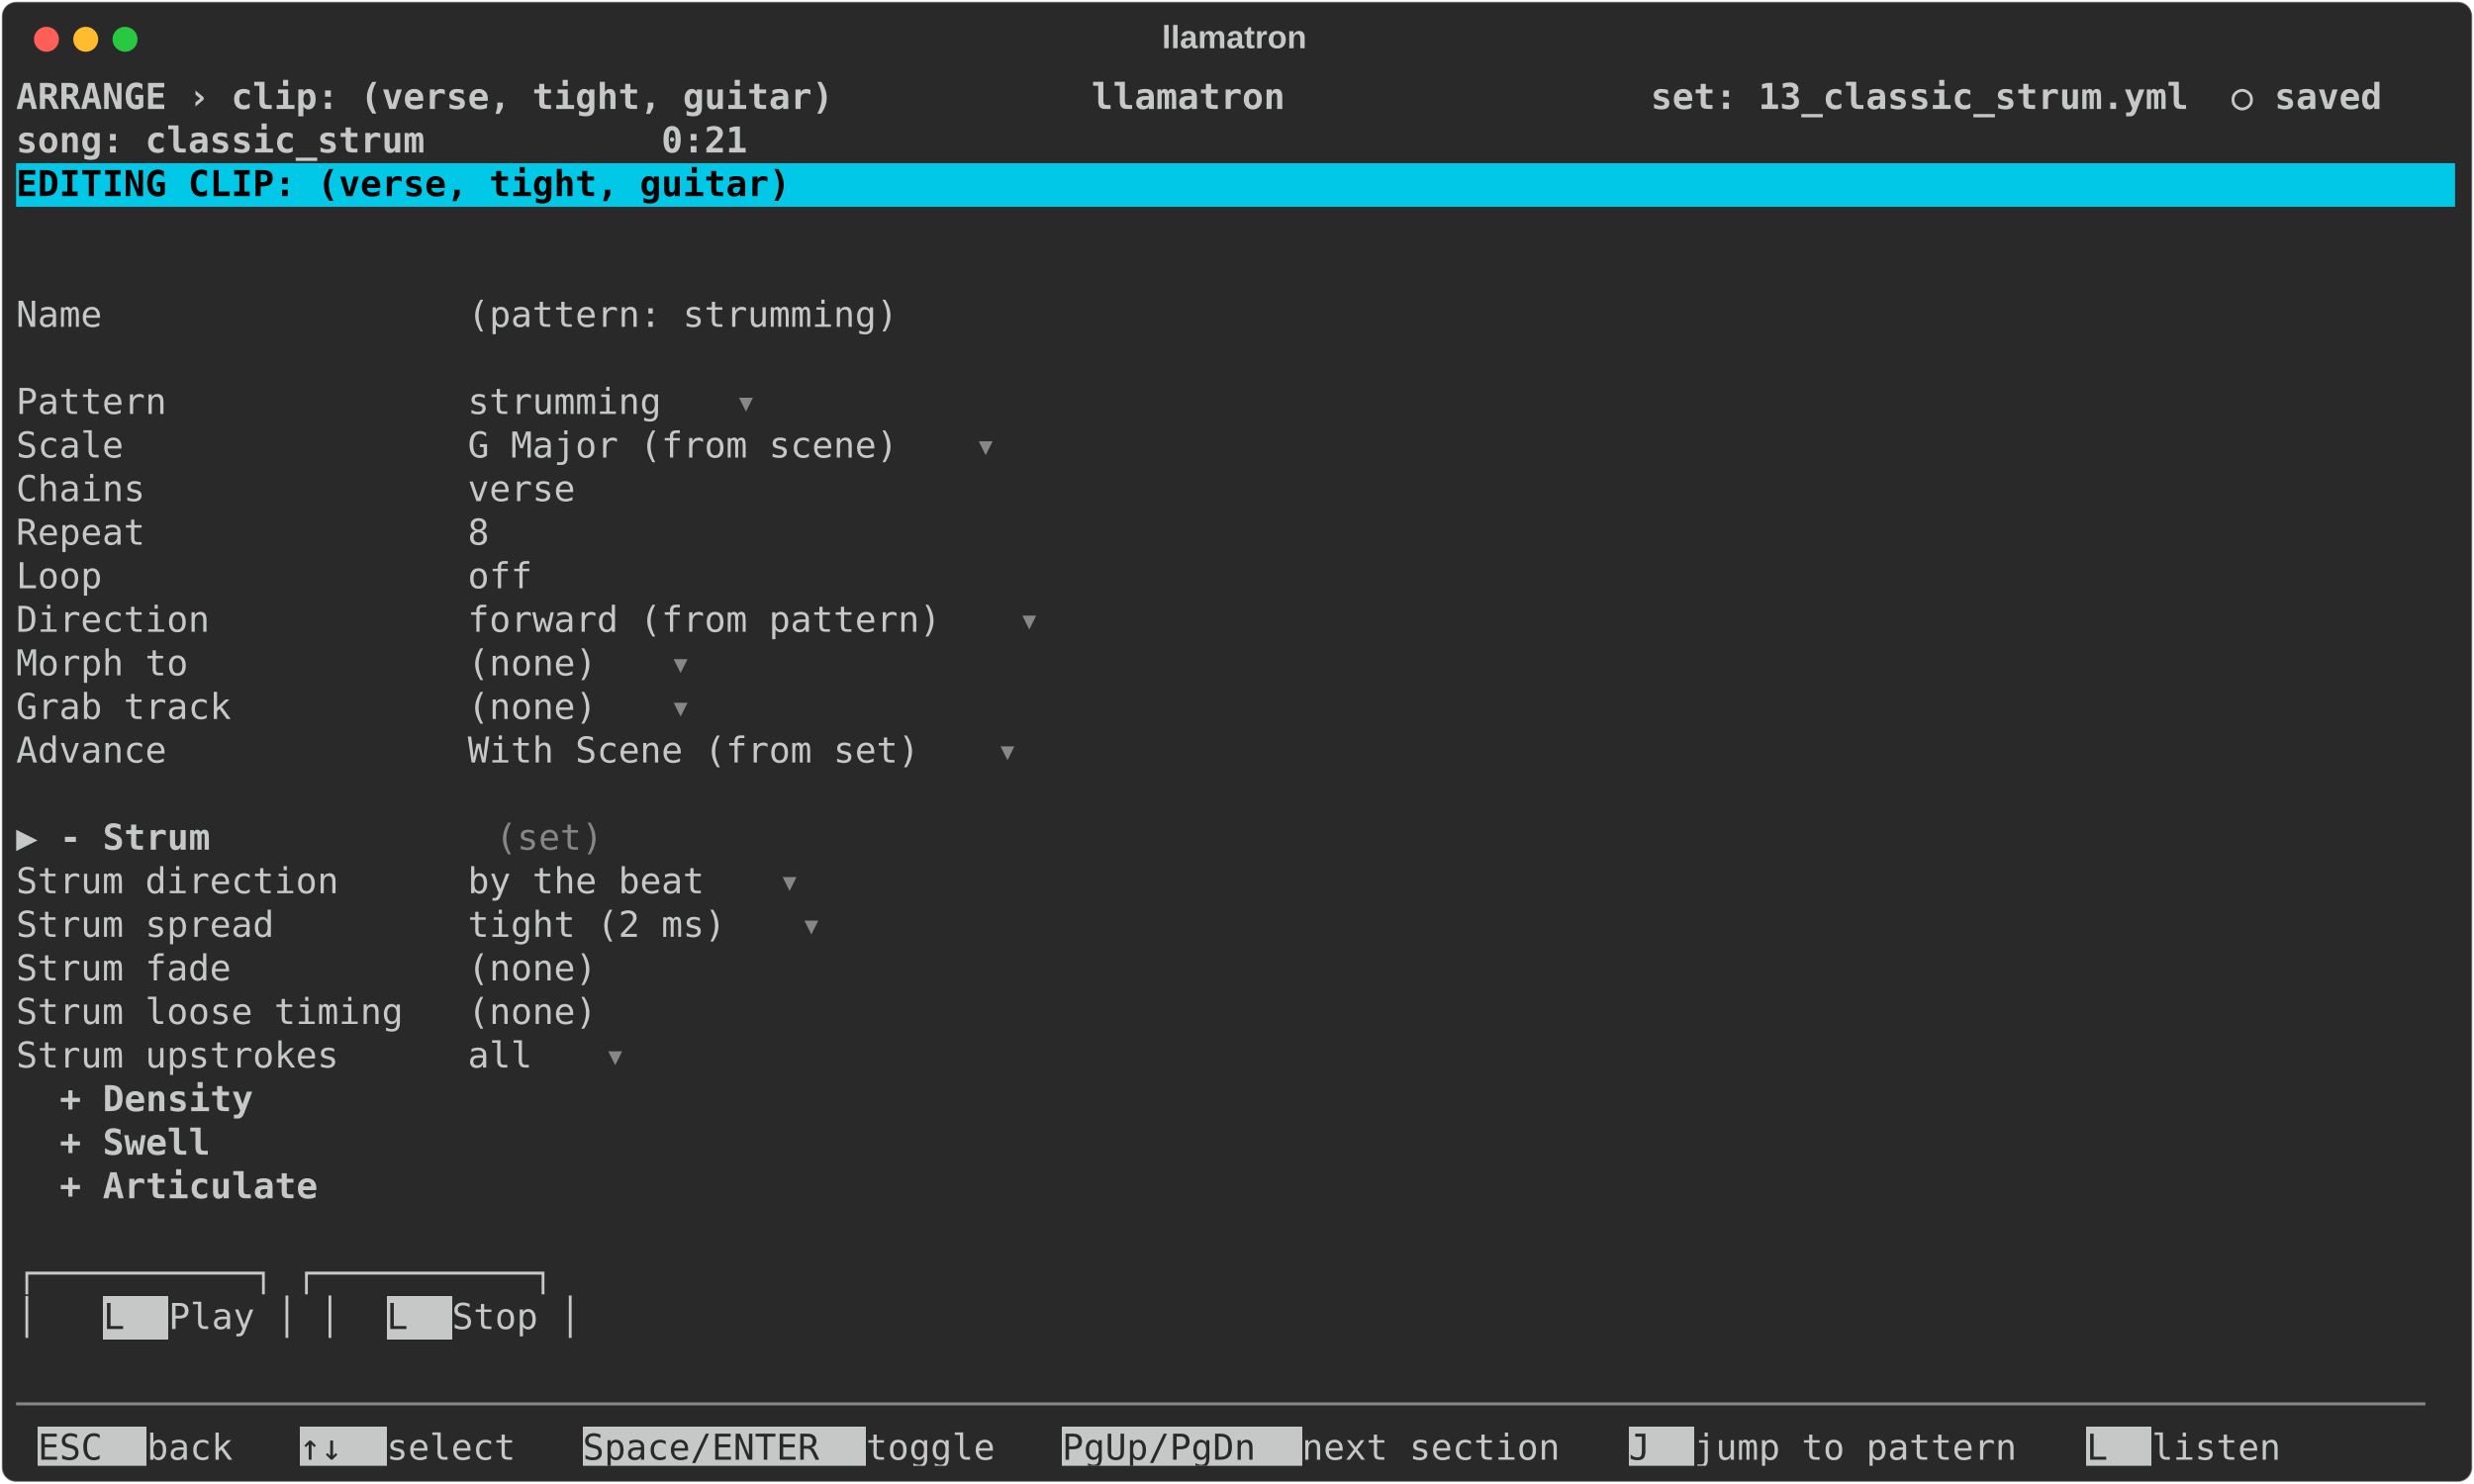
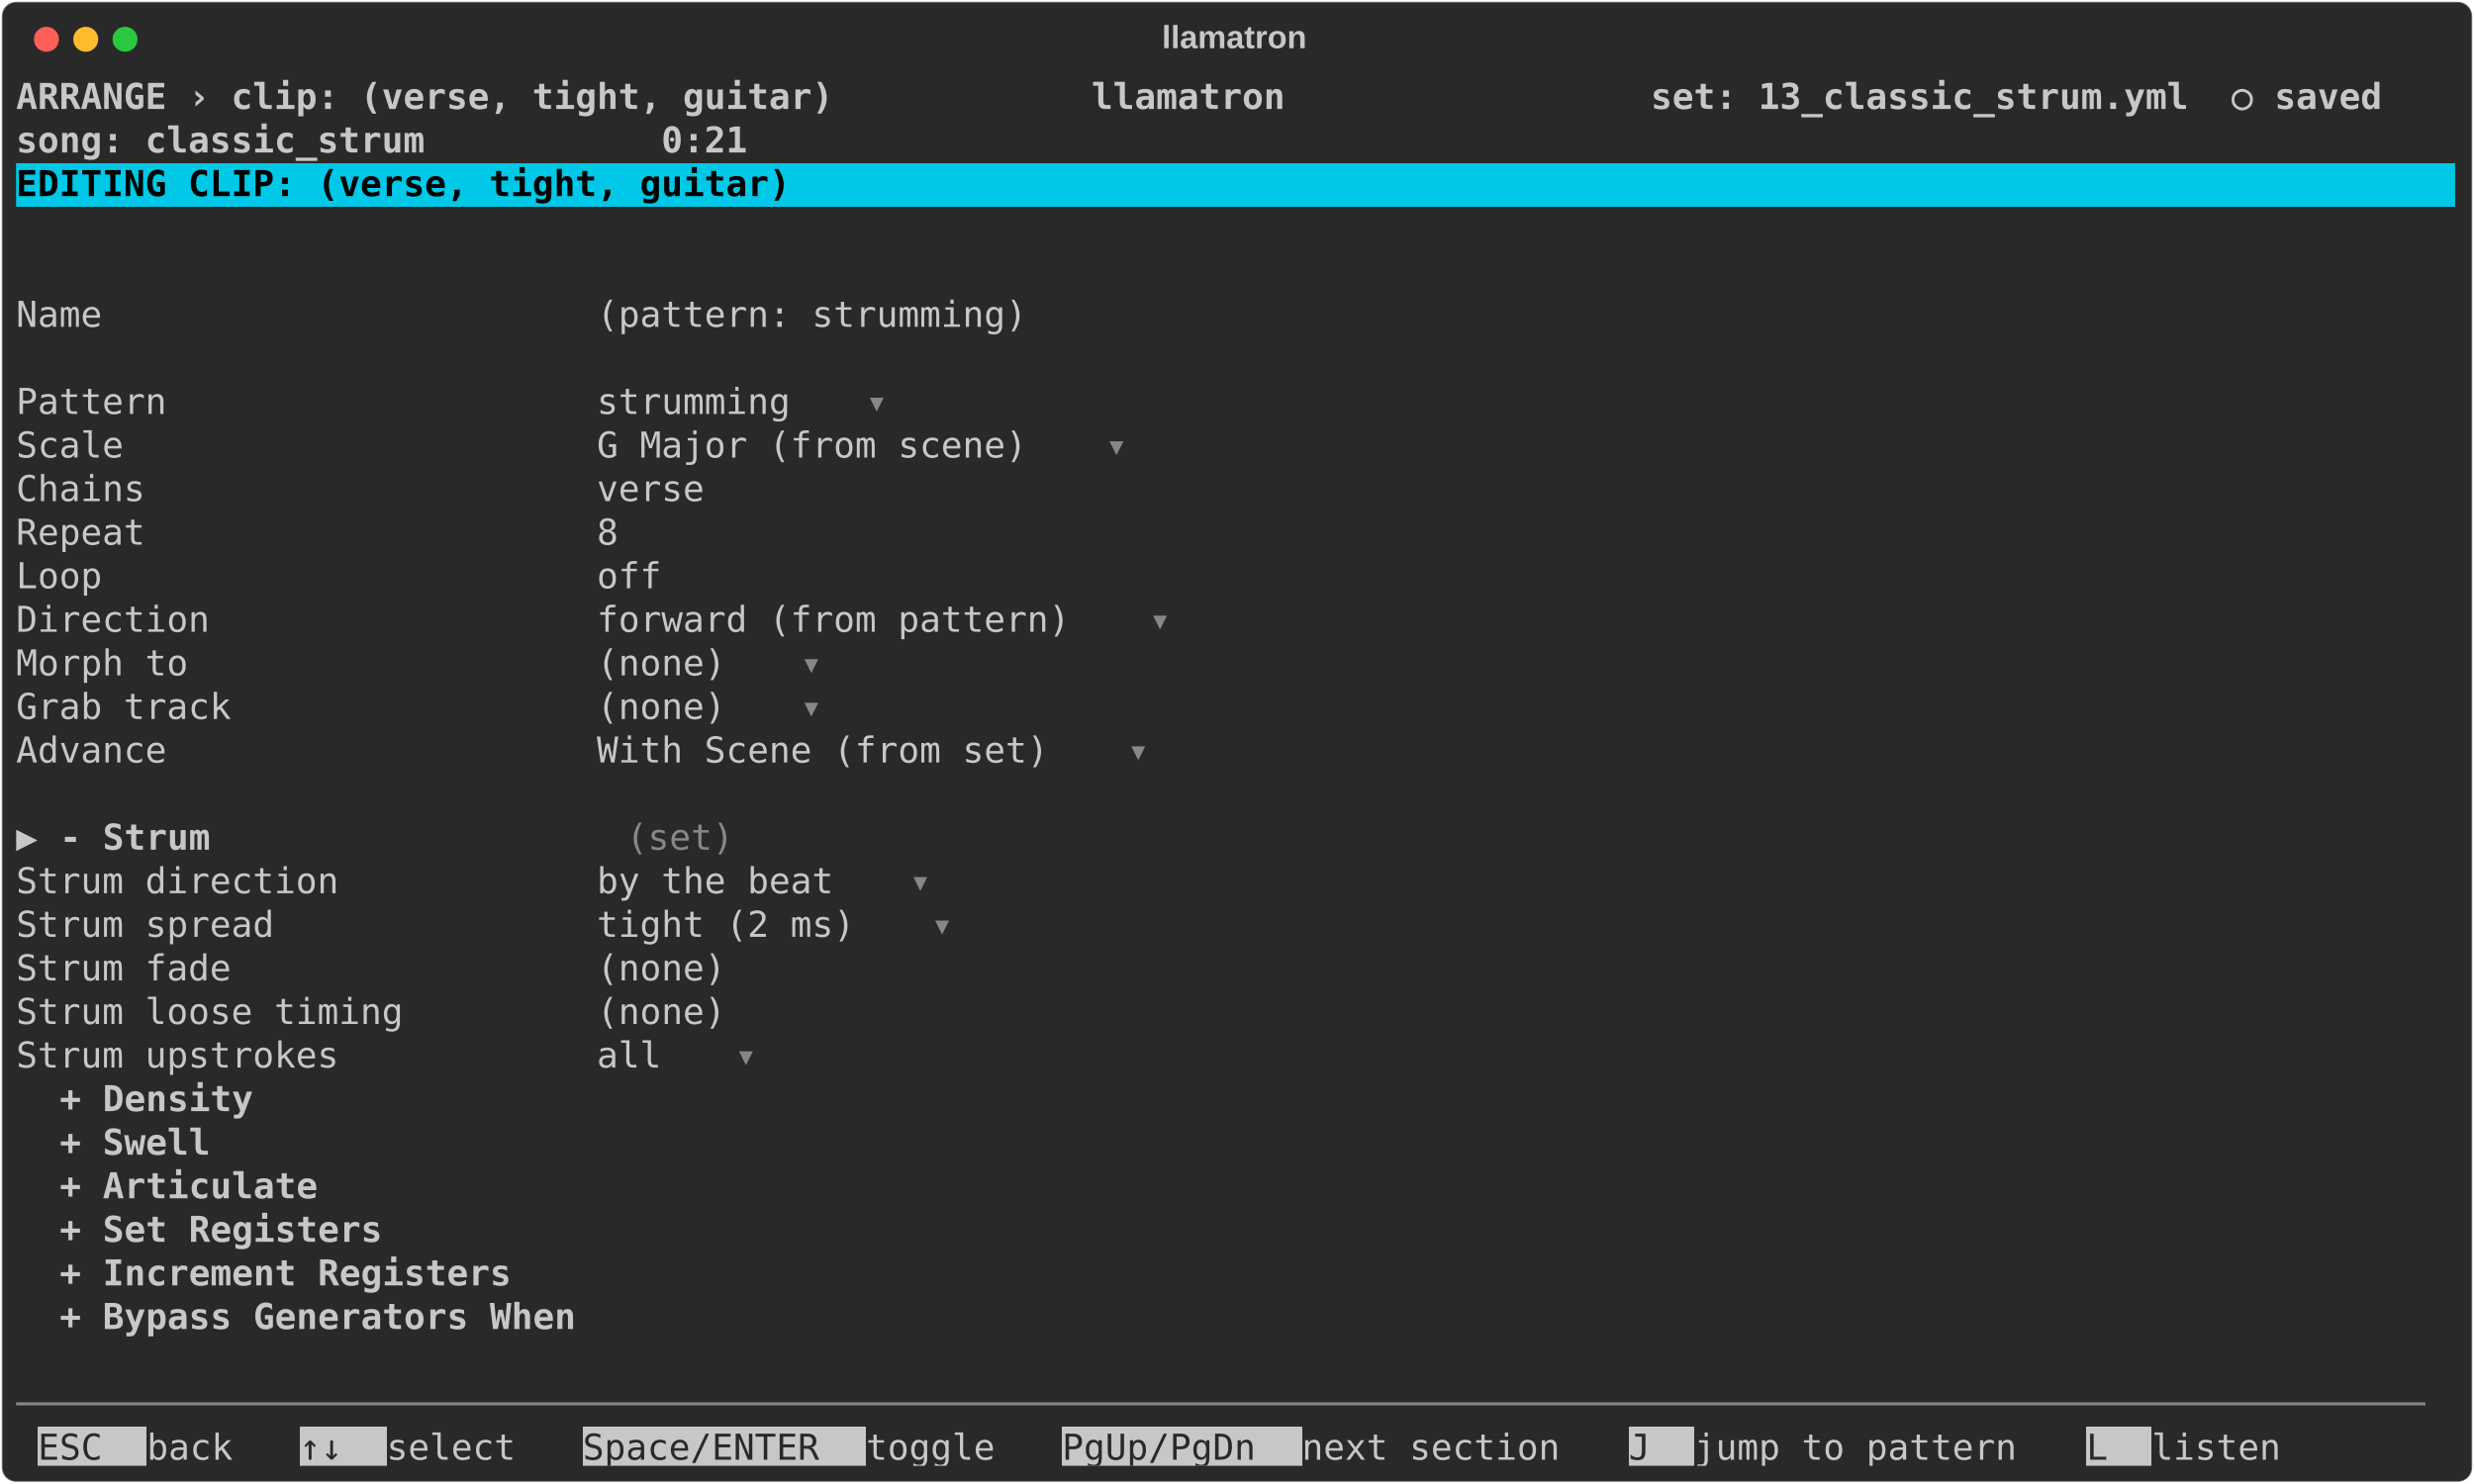
<svg xmlns="http://www.w3.org/2000/svg" class="rich-terminal" viewBox="0 0 1385 830.8">
  <style>

    @font-face {
        font-family: "Fira Code";
        src: local("FiraCode-Regular"),
                url("https://cdnjs.cloudflare.com/ajax/libs/firacode/6.2.0/woff2/FiraCode-Regular.woff2") format("woff2"),
                url("https://cdnjs.cloudflare.com/ajax/libs/firacode/6.2.0/woff/FiraCode-Regular.woff") format("woff");
        font-style: normal;
        font-weight: 400;
    }
    @font-face {
        font-family: "Fira Code";
        src: local("FiraCode-Bold"),
                url("https://cdnjs.cloudflare.com/ajax/libs/firacode/6.2.0/woff2/FiraCode-Bold.woff2") format("woff2"),
                url("https://cdnjs.cloudflare.com/ajax/libs/firacode/6.2.0/woff/FiraCode-Bold.woff") format("woff");
        font-style: bold;
        font-weight: 700;
    }

    .terminal-clip_strum-matrix {
        font-family: Fira Code, monospace;
        font-size: 20px;
        line-height: 24.4px;
        font-variant-east-asian: full-width;
    }

    .terminal-clip_strum-title {
        font-size: 18px;
        font-weight: bold;
        font-family: arial;
    }

    .terminal-clip_strum-r1 { fill: #c5c8c6;font-weight: bold }
.terminal-clip_strum-r2 { fill: #c5c8c6 }
.terminal-clip_strum-r3 { fill: #000000;font-weight: bold }
.terminal-clip_strum-r4 { fill: #868887 }
.terminal-clip_strum-r5 { fill: #292929 }
    </style>
  <defs>
    <clipPath id="terminal-clip_strum-clip-terminal">
      <rect x="0" y="0" width="1365.4" height="779.8" />
    </clipPath>
    <clipPath id="terminal-clip_strum-line-0">
      <rect x="0" y="1.5" width="1366.4" height="24.65" />
    </clipPath>
    <clipPath id="terminal-clip_strum-line-1">
      <rect x="0" y="25.9" width="1366.4" height="24.65" />
    </clipPath>
    <clipPath id="terminal-clip_strum-line-2">
      <rect x="0" y="50.3" width="1366.4" height="24.65" />
    </clipPath>
    <clipPath id="terminal-clip_strum-line-3">
      <rect x="0" y="74.7" width="1366.4" height="24.65" />
    </clipPath>
    <clipPath id="terminal-clip_strum-line-4">
      <rect x="0" y="99.1" width="1366.4" height="24.65" />
    </clipPath>
    <clipPath id="terminal-clip_strum-line-5">
      <rect x="0" y="123.5" width="1366.4" height="24.65" />
    </clipPath>
    <clipPath id="terminal-clip_strum-line-6">
      <rect x="0" y="147.9" width="1366.4" height="24.65" />
    </clipPath>
    <clipPath id="terminal-clip_strum-line-7">
      <rect x="0" y="172.3" width="1366.4" height="24.65" />
    </clipPath>
    <clipPath id="terminal-clip_strum-line-8">
      <rect x="0" y="196.7" width="1366.4" height="24.65" />
    </clipPath>
    <clipPath id="terminal-clip_strum-line-9">
      <rect x="0" y="221.1" width="1366.4" height="24.65" />
    </clipPath>
    <clipPath id="terminal-clip_strum-line-10">
      <rect x="0" y="245.5" width="1366.4" height="24.65" />
    </clipPath>
    <clipPath id="terminal-clip_strum-line-11">
      <rect x="0" y="269.9" width="1366.4" height="24.65" />
    </clipPath>
    <clipPath id="terminal-clip_strum-line-12">
      <rect x="0" y="294.3" width="1366.4" height="24.65" />
    </clipPath>
    <clipPath id="terminal-clip_strum-line-13">
      <rect x="0" y="318.7" width="1366.4" height="24.65" />
    </clipPath>
    <clipPath id="terminal-clip_strum-line-14">
      <rect x="0" y="343.1" width="1366.4" height="24.65" />
    </clipPath>
    <clipPath id="terminal-clip_strum-line-15">
      <rect x="0" y="367.5" width="1366.4" height="24.65" />
    </clipPath>
    <clipPath id="terminal-clip_strum-line-16">
      <rect x="0" y="391.9" width="1366.4" height="24.65" />
    </clipPath>
    <clipPath id="terminal-clip_strum-line-17">
      <rect x="0" y="416.3" width="1366.4" height="24.65" />
    </clipPath>
    <clipPath id="terminal-clip_strum-line-18">
      <rect x="0" y="440.7" width="1366.4" height="24.65" />
    </clipPath>
    <clipPath id="terminal-clip_strum-line-19">
      <rect x="0" y="465.1" width="1366.4" height="24.65" />
    </clipPath>
    <clipPath id="terminal-clip_strum-line-20">
      <rect x="0" y="489.5" width="1366.4" height="24.65" />
    </clipPath>
    <clipPath id="terminal-clip_strum-line-21">
      <rect x="0" y="513.9" width="1366.4" height="24.65" />
    </clipPath>
    <clipPath id="terminal-clip_strum-line-22">
      <rect x="0" y="538.3" width="1366.4" height="24.65" />
    </clipPath>
    <clipPath id="terminal-clip_strum-line-23">
      <rect x="0" y="562.7" width="1366.4" height="24.65" />
    </clipPath>
    <clipPath id="terminal-clip_strum-line-24">
      <rect x="0" y="587.1" width="1366.4" height="24.65" />
    </clipPath>
    <clipPath id="terminal-clip_strum-line-25">
      <rect x="0" y="611.5" width="1366.4" height="24.65" />
    </clipPath>
    <clipPath id="terminal-clip_strum-line-26">
      <rect x="0" y="635.9" width="1366.4" height="24.65" />
    </clipPath>
    <clipPath id="terminal-clip_strum-line-27">
      <rect x="0" y="660.3" width="1366.4" height="24.65" />
    </clipPath>
    <clipPath id="terminal-clip_strum-line-28">
      <rect x="0" y="684.7" width="1366.4" height="24.65" />
    </clipPath>
    <clipPath id="terminal-clip_strum-line-29">
      <rect x="0" y="709.1" width="1366.4" height="24.65" />
    </clipPath>
    <clipPath id="terminal-clip_strum-line-30">
      <rect x="0" y="733.5" width="1366.4" height="24.65" />
    </clipPath>
  </defs>
  <rect fill="#292929" stroke="rgba(255,255,255,0.35)" stroke-width="1" x="1" y="1" width="1383" height="828.8" rx="8" />
  <text class="terminal-clip_strum-title" fill="#c5c8c6" text-anchor="middle" x="691" y="27">llamatron</text>
  <g transform="translate(26,22)">
    <circle cx="0" cy="0" r="7" fill="#ff5f57" />
    <circle cx="22" cy="0" r="7" fill="#febc2e" />
    <circle cx="44" cy="0" r="7" fill="#28c840" />
  </g>
  <g transform="translate(9, 41)" clip-path="url(#terminal-clip_strum-clip-terminal)">
    <rect fill="#00c8e6" x="0" y="50.3" width="1366.4" height="24.65" shape-rendering="crispEdges" />
-     <rect fill="#c5c8c6" x="48.8" y="684.7" width="36.6" height="24.65" shape-rendering="crispEdges" />
-     <rect fill="#c5c8c6" x="207.4" y="684.7" width="36.6" height="24.65" shape-rendering="crispEdges" />
    <rect fill="#c5c8c6" x="12.2" y="757.9" width="61" height="24.65" shape-rendering="crispEdges" />
    <rect fill="#c5c8c6" x="158.6" y="757.9" width="48.8" height="24.65" shape-rendering="crispEdges" />
    <rect fill="#c5c8c6" x="317.2" y="757.9" width="158.6" height="24.65" shape-rendering="crispEdges" />
    <rect fill="#c5c8c6" x="585.6" y="757.9" width="134.2" height="24.65" shape-rendering="crispEdges" />
    <rect fill="#c5c8c6" x="902.8" y="757.9" width="36.6" height="24.65" shape-rendering="crispEdges" />
    <rect fill="#c5c8c6" x="1159" y="757.9" width="36.6" height="24.65" shape-rendering="crispEdges" />
    <g class="terminal-clip_strum-matrix">
      <text class="terminal-clip_strum-r1" x="0" y="20" textLength="1366.4" clip-path="url(#terminal-clip_strum-line-0)"> ARRANGE › clip: (verse, tight, guitar)            llamatron                 set: 13_classic_strum.yml  ○ saved </text>
      <text class="terminal-clip_strum-r2" x="1366.4" y="20" textLength="12.2" clip-path="url(#terminal-clip_strum-line-0)">
</text>
      <text class="terminal-clip_strum-r1" x="0" y="44.4" textLength="1366.4" clip-path="url(#terminal-clip_strum-line-1)">                                                                             song: classic_strum           0:21 </text>
      <text class="terminal-clip_strum-r2" x="1366.4" y="44.4" textLength="12.2" clip-path="url(#terminal-clip_strum-line-1)">
</text>
      <text class="terminal-clip_strum-r3" x="0" y="68.8" textLength="1366.4" clip-path="url(#terminal-clip_strum-line-2)"> EDITING CLIP: (verse, tight, guitar)                                                                           </text>
      <text class="terminal-clip_strum-r2" x="1366.4" y="68.8" textLength="12.2" clip-path="url(#terminal-clip_strum-line-2)">
</text>
      <text class="terminal-clip_strum-r2" x="1366.4" y="93.2" textLength="12.2" clip-path="url(#terminal-clip_strum-line-3)">
</text>
      <text class="terminal-clip_strum-r2" x="1366.4" y="117.6" textLength="12.2" clip-path="url(#terminal-clip_strum-line-4)">
</text>
-       <text class="terminal-clip_strum-r2" x="0" y="142" textLength="536.8" clip-path="url(#terminal-clip_strum-line-5)">  Name                 (pattern: strumming) </text>
+       <text class="terminal-clip_strum-r2" x="0" y="142" textLength="610" clip-path="url(#terminal-clip_strum-line-5)">  Name                       (pattern: strumming) </text>
      <text class="terminal-clip_strum-r2" x="1366.4" y="142" textLength="12.2" clip-path="url(#terminal-clip_strum-line-5)">
</text>
      <text class="terminal-clip_strum-r2" x="1366.4" y="166.4" textLength="12.2" clip-path="url(#terminal-clip_strum-line-6)">
</text>
-       <text class="terminal-clip_strum-r2" x="0" y="190.8" textLength="402.6" clip-path="url(#terminal-clip_strum-line-7)">  Pattern              strumming </text>
-       <text class="terminal-clip_strum-r4" x="402.6" y="190.8" textLength="12.2" clip-path="url(#terminal-clip_strum-line-7)">▾</text>
+       <text class="terminal-clip_strum-r2" x="0" y="190.8" textLength="475.8" clip-path="url(#terminal-clip_strum-line-7)">  Pattern                    strumming </text>
+       <text class="terminal-clip_strum-r4" x="475.8" y="190.8" textLength="12.2" clip-path="url(#terminal-clip_strum-line-7)">▾</text>
      <text class="terminal-clip_strum-r2" x="1366.4" y="190.8" textLength="12.2" clip-path="url(#terminal-clip_strum-line-7)">
</text>
-       <text class="terminal-clip_strum-r2" x="0" y="215.2" textLength="536.8" clip-path="url(#terminal-clip_strum-line-8)">  Scale                G Major (from scene) </text>
-       <text class="terminal-clip_strum-r4" x="536.8" y="215.2" textLength="12.2" clip-path="url(#terminal-clip_strum-line-8)">▾</text>
+       <text class="terminal-clip_strum-r2" x="0" y="215.2" textLength="610" clip-path="url(#terminal-clip_strum-line-8)">  Scale                      G Major (from scene) </text>
+       <text class="terminal-clip_strum-r4" x="610" y="215.2" textLength="12.2" clip-path="url(#terminal-clip_strum-line-8)">▾</text>
      <text class="terminal-clip_strum-r2" x="1366.4" y="215.2" textLength="12.2" clip-path="url(#terminal-clip_strum-line-8)">
</text>
-       <text class="terminal-clip_strum-r2" x="0" y="239.6" textLength="353.8" clip-path="url(#terminal-clip_strum-line-9)">  Chains               verse </text>
+       <text class="terminal-clip_strum-r2" x="0" y="239.6" textLength="427" clip-path="url(#terminal-clip_strum-line-9)">  Chains                     verse </text>
      <text class="terminal-clip_strum-r2" x="1366.4" y="239.6" textLength="12.2" clip-path="url(#terminal-clip_strum-line-9)">
</text>
-       <text class="terminal-clip_strum-r2" x="0" y="264" textLength="305" clip-path="url(#terminal-clip_strum-line-10)">  Repeat               8 </text>
+       <text class="terminal-clip_strum-r2" x="0" y="264" textLength="378.2" clip-path="url(#terminal-clip_strum-line-10)">  Repeat                     8 </text>
      <text class="terminal-clip_strum-r2" x="1366.4" y="264" textLength="12.2" clip-path="url(#terminal-clip_strum-line-10)">
</text>
-       <text class="terminal-clip_strum-r2" x="0" y="288.4" textLength="329.4" clip-path="url(#terminal-clip_strum-line-11)">  Loop                 off </text>
+       <text class="terminal-clip_strum-r2" x="0" y="288.4" textLength="402.6" clip-path="url(#terminal-clip_strum-line-11)">  Loop                       off </text>
      <text class="terminal-clip_strum-r2" x="1366.4" y="288.4" textLength="12.2" clip-path="url(#terminal-clip_strum-line-11)">
</text>
-       <text class="terminal-clip_strum-r2" x="0" y="312.8" textLength="561.2" clip-path="url(#terminal-clip_strum-line-12)">  Direction            forward (from pattern) </text>
-       <text class="terminal-clip_strum-r4" x="561.2" y="312.8" textLength="12.2" clip-path="url(#terminal-clip_strum-line-12)">▾</text>
+       <text class="terminal-clip_strum-r2" x="0" y="312.8" textLength="634.4" clip-path="url(#terminal-clip_strum-line-12)">  Direction                  forward (from pattern) </text>
+       <text class="terminal-clip_strum-r4" x="634.4" y="312.8" textLength="12.2" clip-path="url(#terminal-clip_strum-line-12)">▾</text>
      <text class="terminal-clip_strum-r2" x="1366.4" y="312.8" textLength="12.2" clip-path="url(#terminal-clip_strum-line-12)">
</text>
-       <text class="terminal-clip_strum-r2" x="0" y="337.2" textLength="366" clip-path="url(#terminal-clip_strum-line-13)">  Morph to             (none) </text>
-       <text class="terminal-clip_strum-r4" x="366" y="337.2" textLength="12.2" clip-path="url(#terminal-clip_strum-line-13)">▾</text>
+       <text class="terminal-clip_strum-r2" x="0" y="337.2" textLength="439.2" clip-path="url(#terminal-clip_strum-line-13)">  Morph to                   (none) </text>
+       <text class="terminal-clip_strum-r4" x="439.2" y="337.2" textLength="12.2" clip-path="url(#terminal-clip_strum-line-13)">▾</text>
      <text class="terminal-clip_strum-r2" x="1366.4" y="337.2" textLength="12.2" clip-path="url(#terminal-clip_strum-line-13)">
</text>
-       <text class="terminal-clip_strum-r2" x="0" y="361.6" textLength="366" clip-path="url(#terminal-clip_strum-line-14)">  Grab track           (none) </text>
-       <text class="terminal-clip_strum-r4" x="366" y="361.6" textLength="12.2" clip-path="url(#terminal-clip_strum-line-14)">▾</text>
+       <text class="terminal-clip_strum-r2" x="0" y="361.6" textLength="439.2" clip-path="url(#terminal-clip_strum-line-14)">  Grab track                 (none) </text>
+       <text class="terminal-clip_strum-r4" x="439.2" y="361.6" textLength="12.2" clip-path="url(#terminal-clip_strum-line-14)">▾</text>
      <text class="terminal-clip_strum-r2" x="1366.4" y="361.6" textLength="12.2" clip-path="url(#terminal-clip_strum-line-14)">
</text>
-       <text class="terminal-clip_strum-r2" x="0" y="386" textLength="549" clip-path="url(#terminal-clip_strum-line-15)">  Advance              With Scene (from set) </text>
-       <text class="terminal-clip_strum-r4" x="549" y="386" textLength="12.2" clip-path="url(#terminal-clip_strum-line-15)">▾</text>
+       <text class="terminal-clip_strum-r2" x="0" y="386" textLength="622.2" clip-path="url(#terminal-clip_strum-line-15)">  Advance                    With Scene (from set) </text>
+       <text class="terminal-clip_strum-r4" x="622.2" y="386" textLength="12.2" clip-path="url(#terminal-clip_strum-line-15)">▾</text>
      <text class="terminal-clip_strum-r2" x="1366.4" y="386" textLength="12.2" clip-path="url(#terminal-clip_strum-line-15)">
</text>
      <text class="terminal-clip_strum-r2" x="1366.4" y="410.4" textLength="12.2" clip-path="url(#terminal-clip_strum-line-16)">
</text>
      <text class="terminal-clip_strum-r2" x="0" y="434.8" textLength="24.4" clip-path="url(#terminal-clip_strum-line-17)">▶ </text>
-       <text class="terminal-clip_strum-r1" x="24.4" y="434.8" textLength="244" clip-path="url(#terminal-clip_strum-line-17)">- Strum             </text>
-       <text class="terminal-clip_strum-r4" x="268.4" y="434.8" textLength="85.4" clip-path="url(#terminal-clip_strum-line-17)"> (set) </text>
+       <text class="terminal-clip_strum-r1" x="24.4" y="434.8" textLength="317.2" clip-path="url(#terminal-clip_strum-line-17)">- Strum                   </text>
+       <text class="terminal-clip_strum-r4" x="341.6" y="434.8" textLength="85.4" clip-path="url(#terminal-clip_strum-line-17)"> (set) </text>
      <text class="terminal-clip_strum-r2" x="1366.4" y="434.8" textLength="12.2" clip-path="url(#terminal-clip_strum-line-17)">
</text>
-       <text class="terminal-clip_strum-r2" x="0" y="459.2" textLength="427" clip-path="url(#terminal-clip_strum-line-18)">  Strum direction      by the beat </text>
-       <text class="terminal-clip_strum-r4" x="427" y="459.2" textLength="12.2" clip-path="url(#terminal-clip_strum-line-18)">▾</text>
+       <text class="terminal-clip_strum-r2" x="0" y="459.2" textLength="500.2" clip-path="url(#terminal-clip_strum-line-18)">  Strum direction            by the beat </text>
+       <text class="terminal-clip_strum-r4" x="500.2" y="459.2" textLength="12.2" clip-path="url(#terminal-clip_strum-line-18)">▾</text>
      <text class="terminal-clip_strum-r2" x="1366.4" y="459.2" textLength="12.2" clip-path="url(#terminal-clip_strum-line-18)">
</text>
-       <text class="terminal-clip_strum-r2" x="0" y="483.6" textLength="439.2" clip-path="url(#terminal-clip_strum-line-19)">  Strum spread         tight (2 ms) </text>
-       <text class="terminal-clip_strum-r4" x="439.2" y="483.6" textLength="12.2" clip-path="url(#terminal-clip_strum-line-19)">▾</text>
+       <text class="terminal-clip_strum-r2" x="0" y="483.6" textLength="512.4" clip-path="url(#terminal-clip_strum-line-19)">  Strum spread               tight (2 ms) </text>
+       <text class="terminal-clip_strum-r4" x="512.4" y="483.6" textLength="12.2" clip-path="url(#terminal-clip_strum-line-19)">▾</text>
      <text class="terminal-clip_strum-r2" x="1366.4" y="483.6" textLength="12.2" clip-path="url(#terminal-clip_strum-line-19)">
</text>
-       <text class="terminal-clip_strum-r2" x="0" y="508" textLength="366" clip-path="url(#terminal-clip_strum-line-20)">  Strum fade           (none) </text>
+       <text class="terminal-clip_strum-r2" x="0" y="508" textLength="439.2" clip-path="url(#terminal-clip_strum-line-20)">  Strum fade                 (none) </text>
      <text class="terminal-clip_strum-r2" x="1366.4" y="508" textLength="12.2" clip-path="url(#terminal-clip_strum-line-20)">
</text>
-       <text class="terminal-clip_strum-r2" x="0" y="532.4" textLength="366" clip-path="url(#terminal-clip_strum-line-21)">  Strum loose timing   (none) </text>
+       <text class="terminal-clip_strum-r2" x="0" y="532.4" textLength="439.2" clip-path="url(#terminal-clip_strum-line-21)">  Strum loose timing         (none) </text>
      <text class="terminal-clip_strum-r2" x="1366.4" y="532.4" textLength="12.2" clip-path="url(#terminal-clip_strum-line-21)">
</text>
-       <text class="terminal-clip_strum-r2" x="0" y="556.8" textLength="329.4" clip-path="url(#terminal-clip_strum-line-22)">  Strum upstrokes      all </text>
-       <text class="terminal-clip_strum-r4" x="329.4" y="556.8" textLength="12.2" clip-path="url(#terminal-clip_strum-line-22)">▾</text>
+       <text class="terminal-clip_strum-r2" x="0" y="556.8" textLength="402.6" clip-path="url(#terminal-clip_strum-line-22)">  Strum upstrokes            all </text>
+       <text class="terminal-clip_strum-r4" x="402.6" y="556.8" textLength="12.2" clip-path="url(#terminal-clip_strum-line-22)">▾</text>
      <text class="terminal-clip_strum-r2" x="1366.4" y="556.8" textLength="12.2" clip-path="url(#terminal-clip_strum-line-22)">
</text>
-       <text class="terminal-clip_strum-r1" x="24.4" y="581.2" textLength="244" clip-path="url(#terminal-clip_strum-line-23)">+ Density           </text>
+       <text class="terminal-clip_strum-r1" x="24.4" y="581.2" textLength="317.2" clip-path="url(#terminal-clip_strum-line-23)">+ Density                 </text>
      <text class="terminal-clip_strum-r2" x="1366.4" y="581.2" textLength="12.2" clip-path="url(#terminal-clip_strum-line-23)">
</text>
-       <text class="terminal-clip_strum-r1" x="24.4" y="605.6" textLength="244" clip-path="url(#terminal-clip_strum-line-24)">+ Swell             </text>
+       <text class="terminal-clip_strum-r1" x="24.4" y="605.6" textLength="317.2" clip-path="url(#terminal-clip_strum-line-24)">+ Swell                   </text>
      <text class="terminal-clip_strum-r2" x="1366.4" y="605.6" textLength="12.2" clip-path="url(#terminal-clip_strum-line-24)">
</text>
-       <text class="terminal-clip_strum-r1" x="24.4" y="630" textLength="244" clip-path="url(#terminal-clip_strum-line-25)">+ Articulate        </text>
+       <text class="terminal-clip_strum-r1" x="24.4" y="630" textLength="317.2" clip-path="url(#terminal-clip_strum-line-25)">+ Articulate              </text>
      <text class="terminal-clip_strum-r2" x="1366.4" y="630" textLength="12.2" clip-path="url(#terminal-clip_strum-line-25)">
</text>
+       <text class="terminal-clip_strum-r1" x="24.4" y="654.4" textLength="317.2" clip-path="url(#terminal-clip_strum-line-26)">+ Set Registers           </text>
      <text class="terminal-clip_strum-r2" x="1366.4" y="654.4" textLength="12.2" clip-path="url(#terminal-clip_strum-line-26)">
</text>
-       <text class="terminal-clip_strum-r2" x="0" y="678.8" textLength="329.4" clip-path="url(#terminal-clip_strum-line-27)">  ┌──────────┐ ┌──────────┐</text>
+       <text class="terminal-clip_strum-r1" x="24.4" y="678.8" textLength="317.2" clip-path="url(#terminal-clip_strum-line-27)">+ Increment Registers     </text>
      <text class="terminal-clip_strum-r2" x="1366.4" y="678.8" textLength="12.2" clip-path="url(#terminal-clip_strum-line-27)">
</text>
-       <text class="terminal-clip_strum-r2" x="0" y="703.2" textLength="48.8" clip-path="url(#terminal-clip_strum-line-28)">  │ </text>
-       <text class="terminal-clip_strum-r5" x="48.8" y="703.2" textLength="36.6" clip-path="url(#terminal-clip_strum-line-28)"> L </text>
-       <text class="terminal-clip_strum-r2" x="85.4" y="703.2" textLength="122" clip-path="url(#terminal-clip_strum-line-28)"> Play │ │ </text>
-       <text class="terminal-clip_strum-r5" x="207.4" y="703.2" textLength="36.6" clip-path="url(#terminal-clip_strum-line-28)"> L </text>
-       <text class="terminal-clip_strum-r2" x="244" y="703.2" textLength="85.4" clip-path="url(#terminal-clip_strum-line-28)"> Stop │</text>
+       <text class="terminal-clip_strum-r1" x="24.4" y="703.2" textLength="317.2" clip-path="url(#terminal-clip_strum-line-28)">+ Bypass Generators When  </text>
      <text class="terminal-clip_strum-r2" x="1366.4" y="703.2" textLength="12.2" clip-path="url(#terminal-clip_strum-line-28)">
</text>
      <text class="terminal-clip_strum-r2" x="1366.4" y="727.6" textLength="12.2" clip-path="url(#terminal-clip_strum-line-29)">
</text>
      <text class="terminal-clip_strum-r4" x="0" y="752" textLength="1366.4" clip-path="url(#terminal-clip_strum-line-30)">────────────────────────────────────────────────────────────────────────────────────────────────────────────────</text>
      <text class="terminal-clip_strum-r2" x="1366.4" y="752" textLength="12.2" clip-path="url(#terminal-clip_strum-line-30)">
</text>
      <text class="terminal-clip_strum-r5" x="12.2" y="776.4" textLength="61" clip-path="url(#terminal-clip_strum-line-31)"> ESC </text>
      <text class="terminal-clip_strum-r2" x="73.2" y="776.4" textLength="85.4" clip-path="url(#terminal-clip_strum-line-31)"> back  </text>
      <text class="terminal-clip_strum-r5" x="158.6" y="776.4" textLength="48.8" clip-path="url(#terminal-clip_strum-line-31)"> ↑↓ </text>
      <text class="terminal-clip_strum-r2" x="207.4" y="776.4" textLength="109.8" clip-path="url(#terminal-clip_strum-line-31)"> select  </text>
      <text class="terminal-clip_strum-r5" x="317.2" y="776.4" textLength="158.6" clip-path="url(#terminal-clip_strum-line-31)"> Space/ENTER </text>
      <text class="terminal-clip_strum-r2" x="475.8" y="776.4" textLength="109.8" clip-path="url(#terminal-clip_strum-line-31)"> toggle  </text>
      <text class="terminal-clip_strum-r5" x="585.6" y="776.4" textLength="134.2" clip-path="url(#terminal-clip_strum-line-31)"> PgUp/PgDn </text>
      <text class="terminal-clip_strum-r2" x="719.8" y="776.4" textLength="183" clip-path="url(#terminal-clip_strum-line-31)"> next section  </text>
      <text class="terminal-clip_strum-r5" x="902.8" y="776.4" textLength="36.6" clip-path="url(#terminal-clip_strum-line-31)"> J </text>
      <text class="terminal-clip_strum-r2" x="939.4" y="776.4" textLength="219.6" clip-path="url(#terminal-clip_strum-line-31)"> jump to pattern  </text>
      <text class="terminal-clip_strum-r5" x="1159" y="776.4" textLength="36.6" clip-path="url(#terminal-clip_strum-line-31)"> L </text>
      <text class="terminal-clip_strum-r2" x="1195.6" y="776.4" textLength="109.8" clip-path="url(#terminal-clip_strum-line-31)"> listen  </text>
    </g>
  </g>
</svg>
